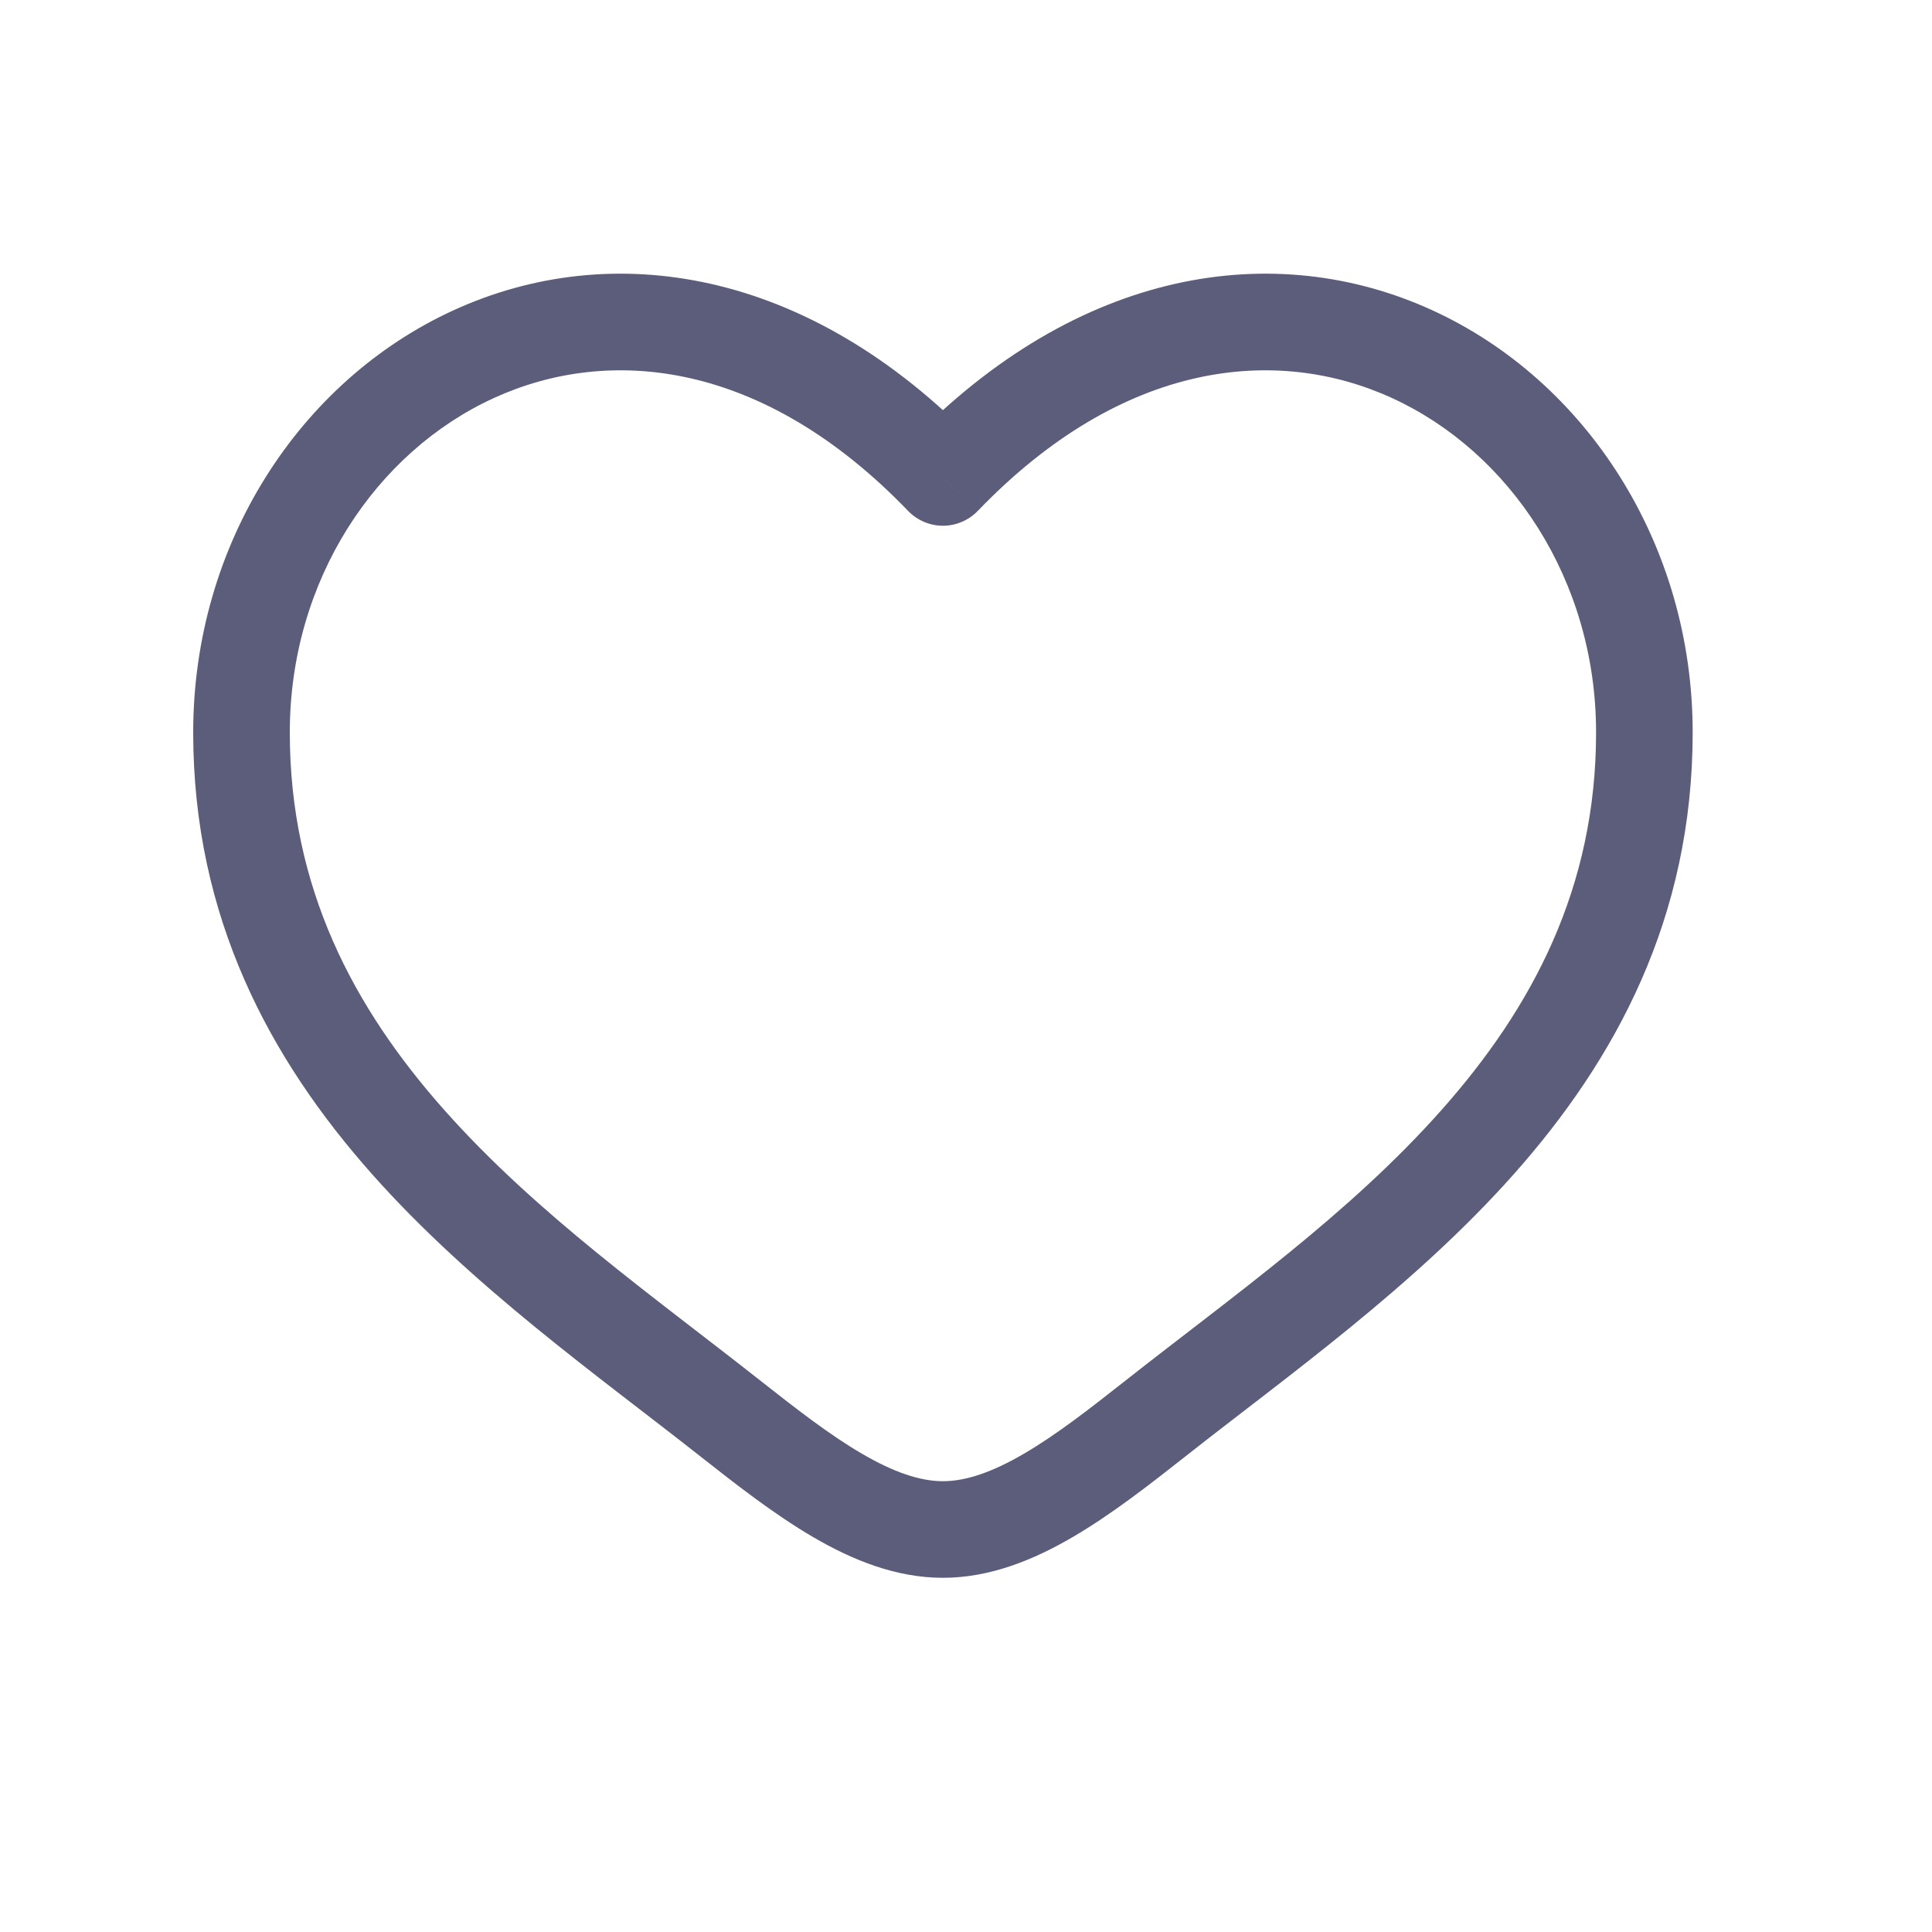
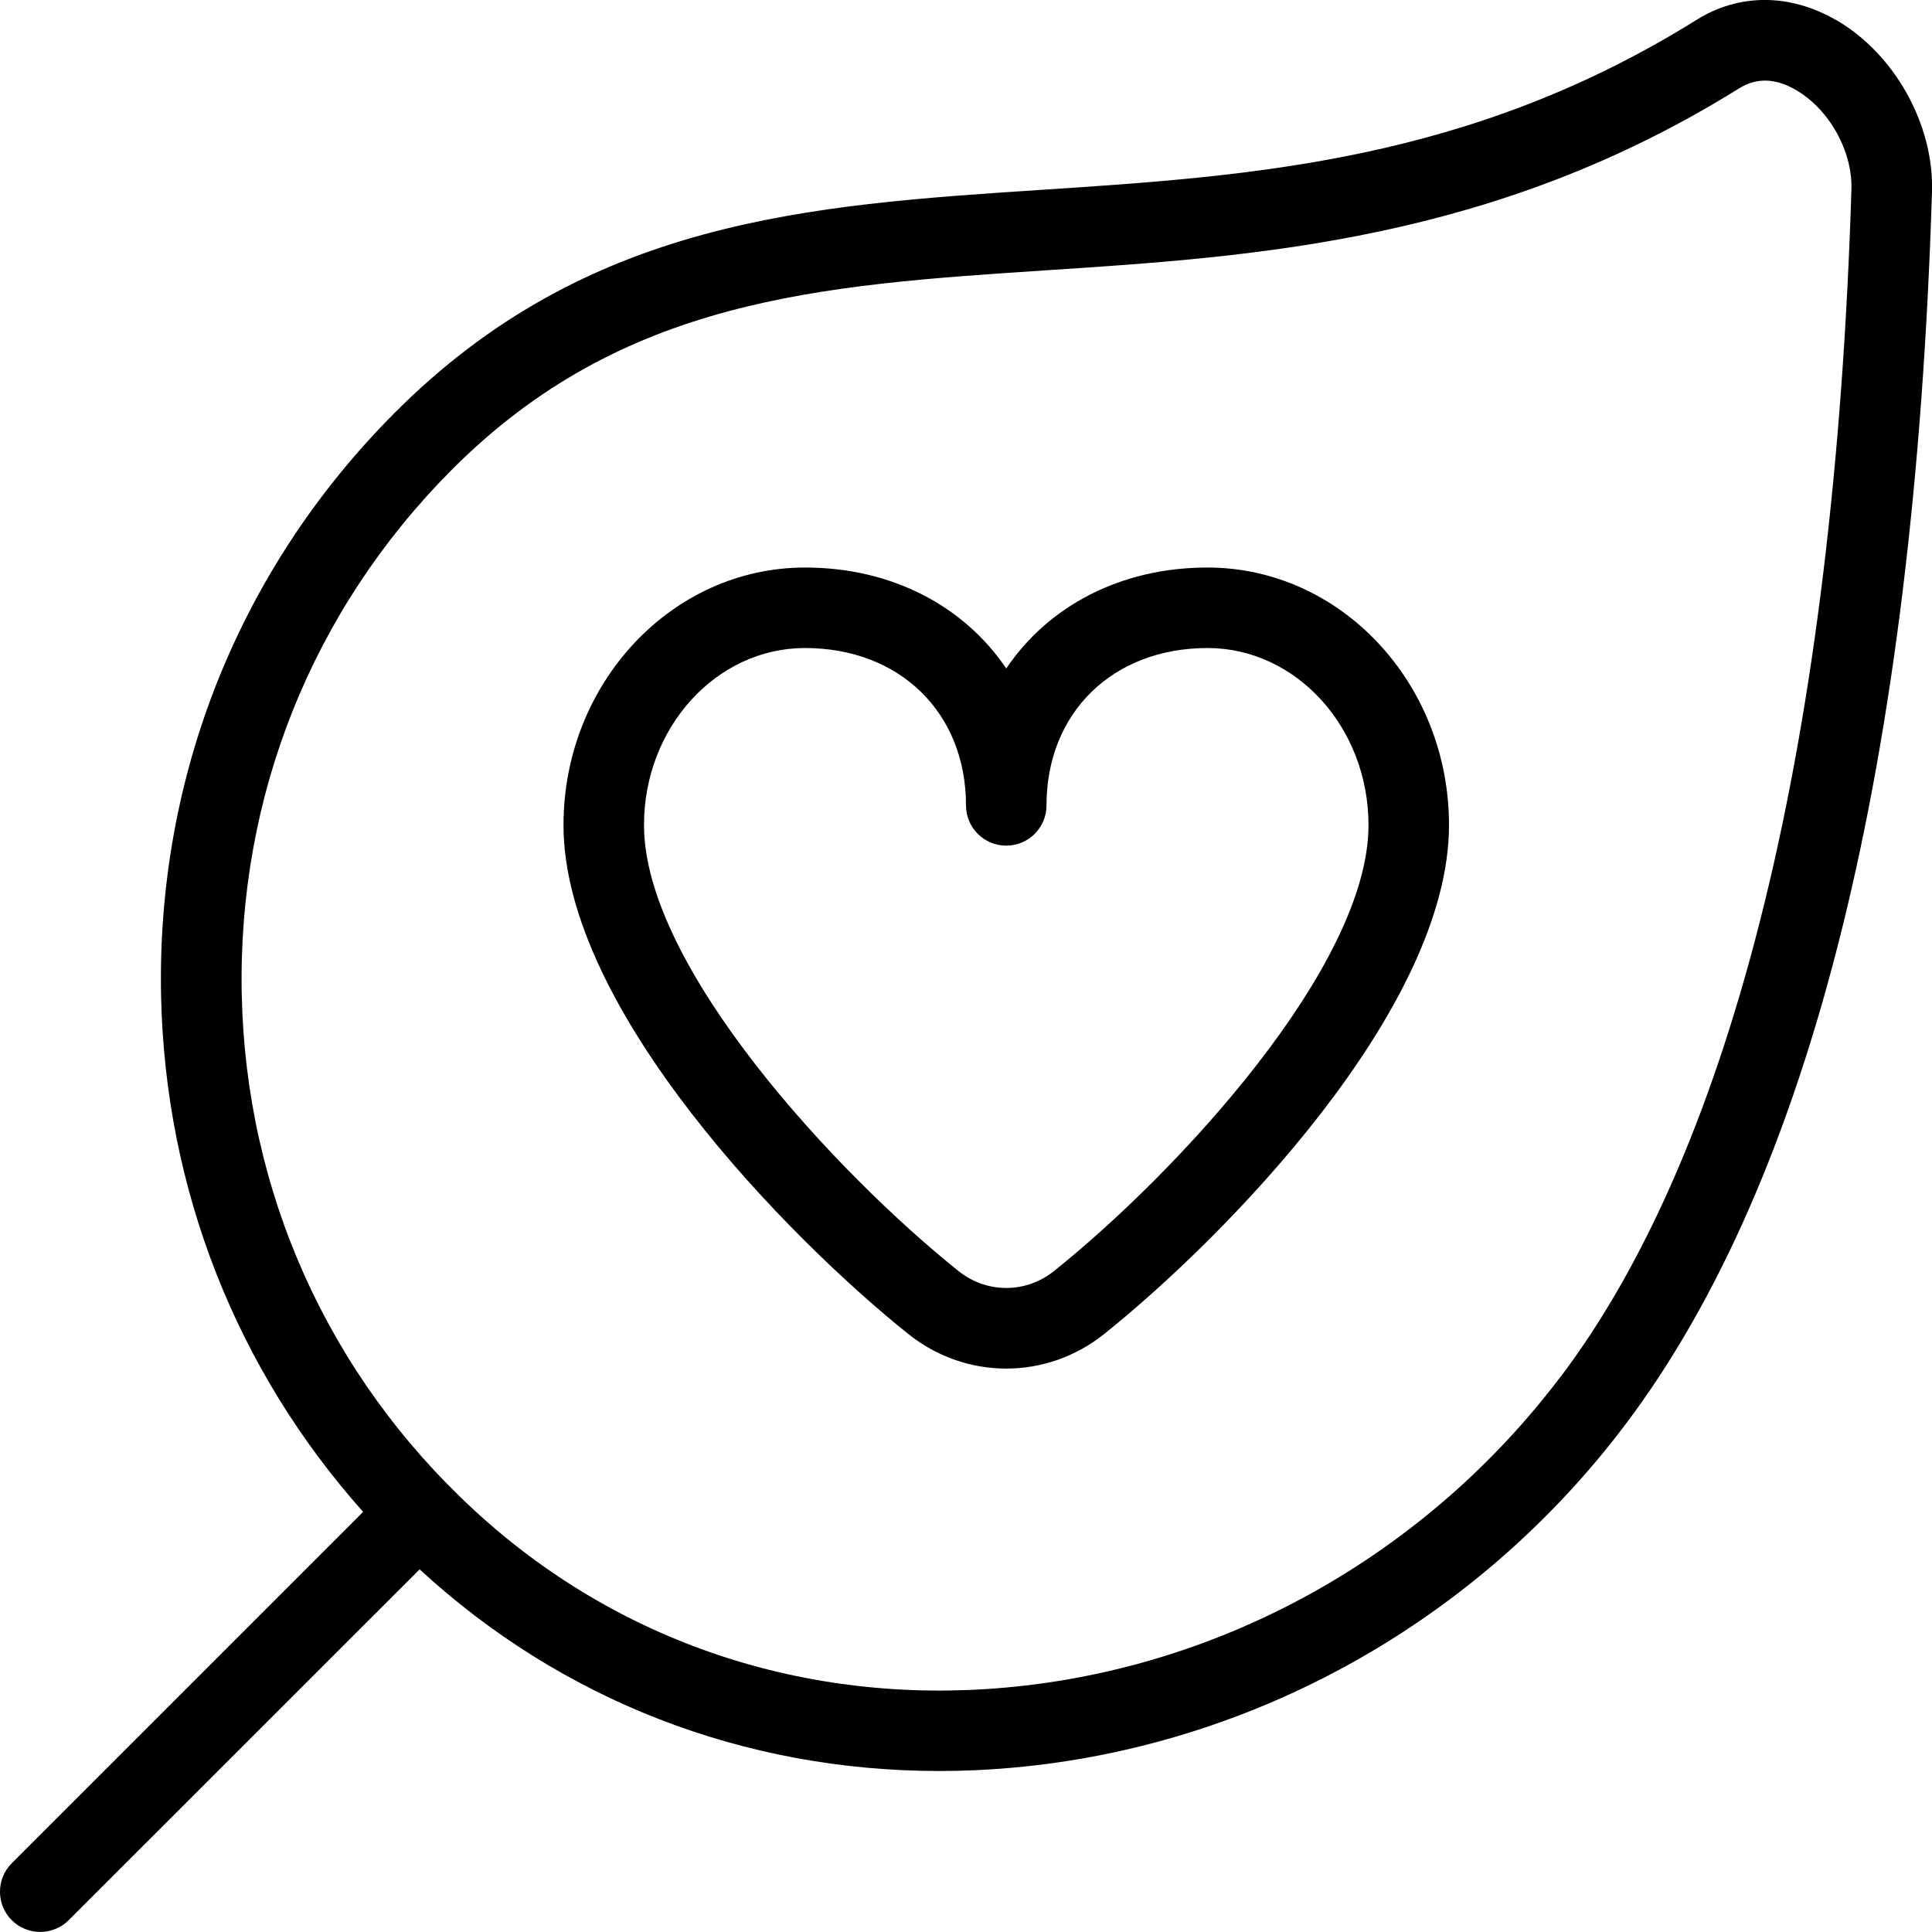
- <svg xmlns="http://www.w3.org/2000/svg" width="24" height="24" viewBox="0 0 24 24" fill="none">
-   <path d="M9.066 17.615L8.694 18.087V18.087L9.066 17.615ZM11.713 5.931L11.281 6.347C11.394 6.464 11.55 6.531 11.713 6.531C11.876 6.531 12.033 6.464 12.146 6.347L11.713 5.931ZM14.361 17.615L13.989 17.144L14.361 17.615ZM9.437 17.144C8.12 16.106 6.67 15.085 5.52 13.79C4.391 12.518 3.6 11.03 3.6 9.099H2.4C2.4 11.405 3.36 13.165 4.623 14.587C5.865 15.986 7.448 17.104 8.694 18.087L9.437 17.144ZM3.6 9.099C3.6 7.205 4.67 5.614 6.136 4.944C7.563 4.291 9.474 4.469 11.281 6.347L12.146 5.515C10.032 3.318 7.586 2.962 5.637 3.853C3.726 4.726 2.4 6.756 2.4 9.099H3.6ZM8.694 18.087C9.141 18.439 9.618 18.812 10.099 19.093C10.581 19.375 11.125 19.6 11.713 19.6V18.4C11.43 18.4 11.103 18.29 10.705 18.057C10.307 17.825 9.895 17.505 9.437 17.144L8.694 18.087ZM14.732 18.087C15.978 17.104 17.561 15.986 18.804 14.587C20.067 13.165 21.027 11.405 21.027 9.099H19.827C19.827 11.03 19.035 12.518 17.906 13.79C16.757 15.085 15.307 16.106 13.989 17.144L14.732 18.087ZM21.027 9.099C21.027 6.756 19.701 4.726 17.79 3.853C15.841 2.962 13.395 3.318 11.281 5.515L12.146 6.347C13.952 4.469 15.863 4.291 17.291 4.944C18.756 5.614 19.827 7.205 19.827 9.099H21.027ZM13.989 17.144C13.531 17.505 13.12 17.825 12.722 18.057C12.324 18.29 11.997 18.4 11.713 18.4V19.6C12.301 19.6 12.845 19.375 13.327 19.093C13.809 18.812 14.285 18.439 14.732 18.087L13.989 17.144Z" fill="#5C5C7B" />
+ <svg xmlns="http://www.w3.org/2000/svg" id="Layer_1" data-name="Layer 1" viewBox="0 0 24 24">
+   <path d="m22.804.247c-.57-.328-1.198-.331-1.726-.002-2.827,1.763-5.525,1.941-8.136,2.113-2.907.191-5.653.373-8.045,2.776-1.924,1.933-2.952,4.504-2.896,7.238.051,2.401.935,4.642,2.51,6.409L.146,23.146c-.195.195-.195.512,0,.707.098.098.226.146.354.146s.256-.049.354-.146l4.359-4.358c1.771,1.632,4.034,2.505,6.455,2.505.301,0,.604-.013.909-.041,2.995-.267,5.769-1.819,7.611-4.259,2.308-3.057,3.591-8.21,3.812-15.317.026-.838-.466-1.717-1.195-2.137Zm-3.415,16.851c-1.672,2.215-4.188,3.624-6.901,3.866-2.478.222-4.825-.564-6.606-2.212-1.806-1.669-2.828-3.942-2.879-6.399-.051-2.46.874-4.773,2.604-6.512,2.125-2.136,4.57-2.297,7.401-2.484,2.606-.171,5.56-.366,8.6-2.262.213-.131.447-.125.697.02.417.24.709.761.694,1.239-.211,6.798-1.459,11.897-3.61,14.746Zm-4.389-10.048c-1.08,0-1.977.479-2.5,1.254-.523-.774-1.42-1.254-2.5-1.254-1.654,0-3,1.436-3,3.2,0,2.291,2.803,5.137,4.284,6.322.358.286.787.429,1.216.429s.857-.143,1.216-.429c1.481-1.185,4.284-4.031,4.284-6.322,0-1.765-1.346-3.2-3-3.2Zm-1.909,8.741c-.348.278-.834.278-1.182,0-1.512-1.208-3.909-3.781-3.909-5.541,0-1.213.897-2.2,2-2.2,1.178,0,2,.804,2,1.955,0,.276.224.5.5.5s.5-.224.5-.5c0-1.151.822-1.955,2-1.955,1.103,0,2,.987,2,2.2,0,1.76-2.397,4.333-3.909,5.541Z" />
</svg>
